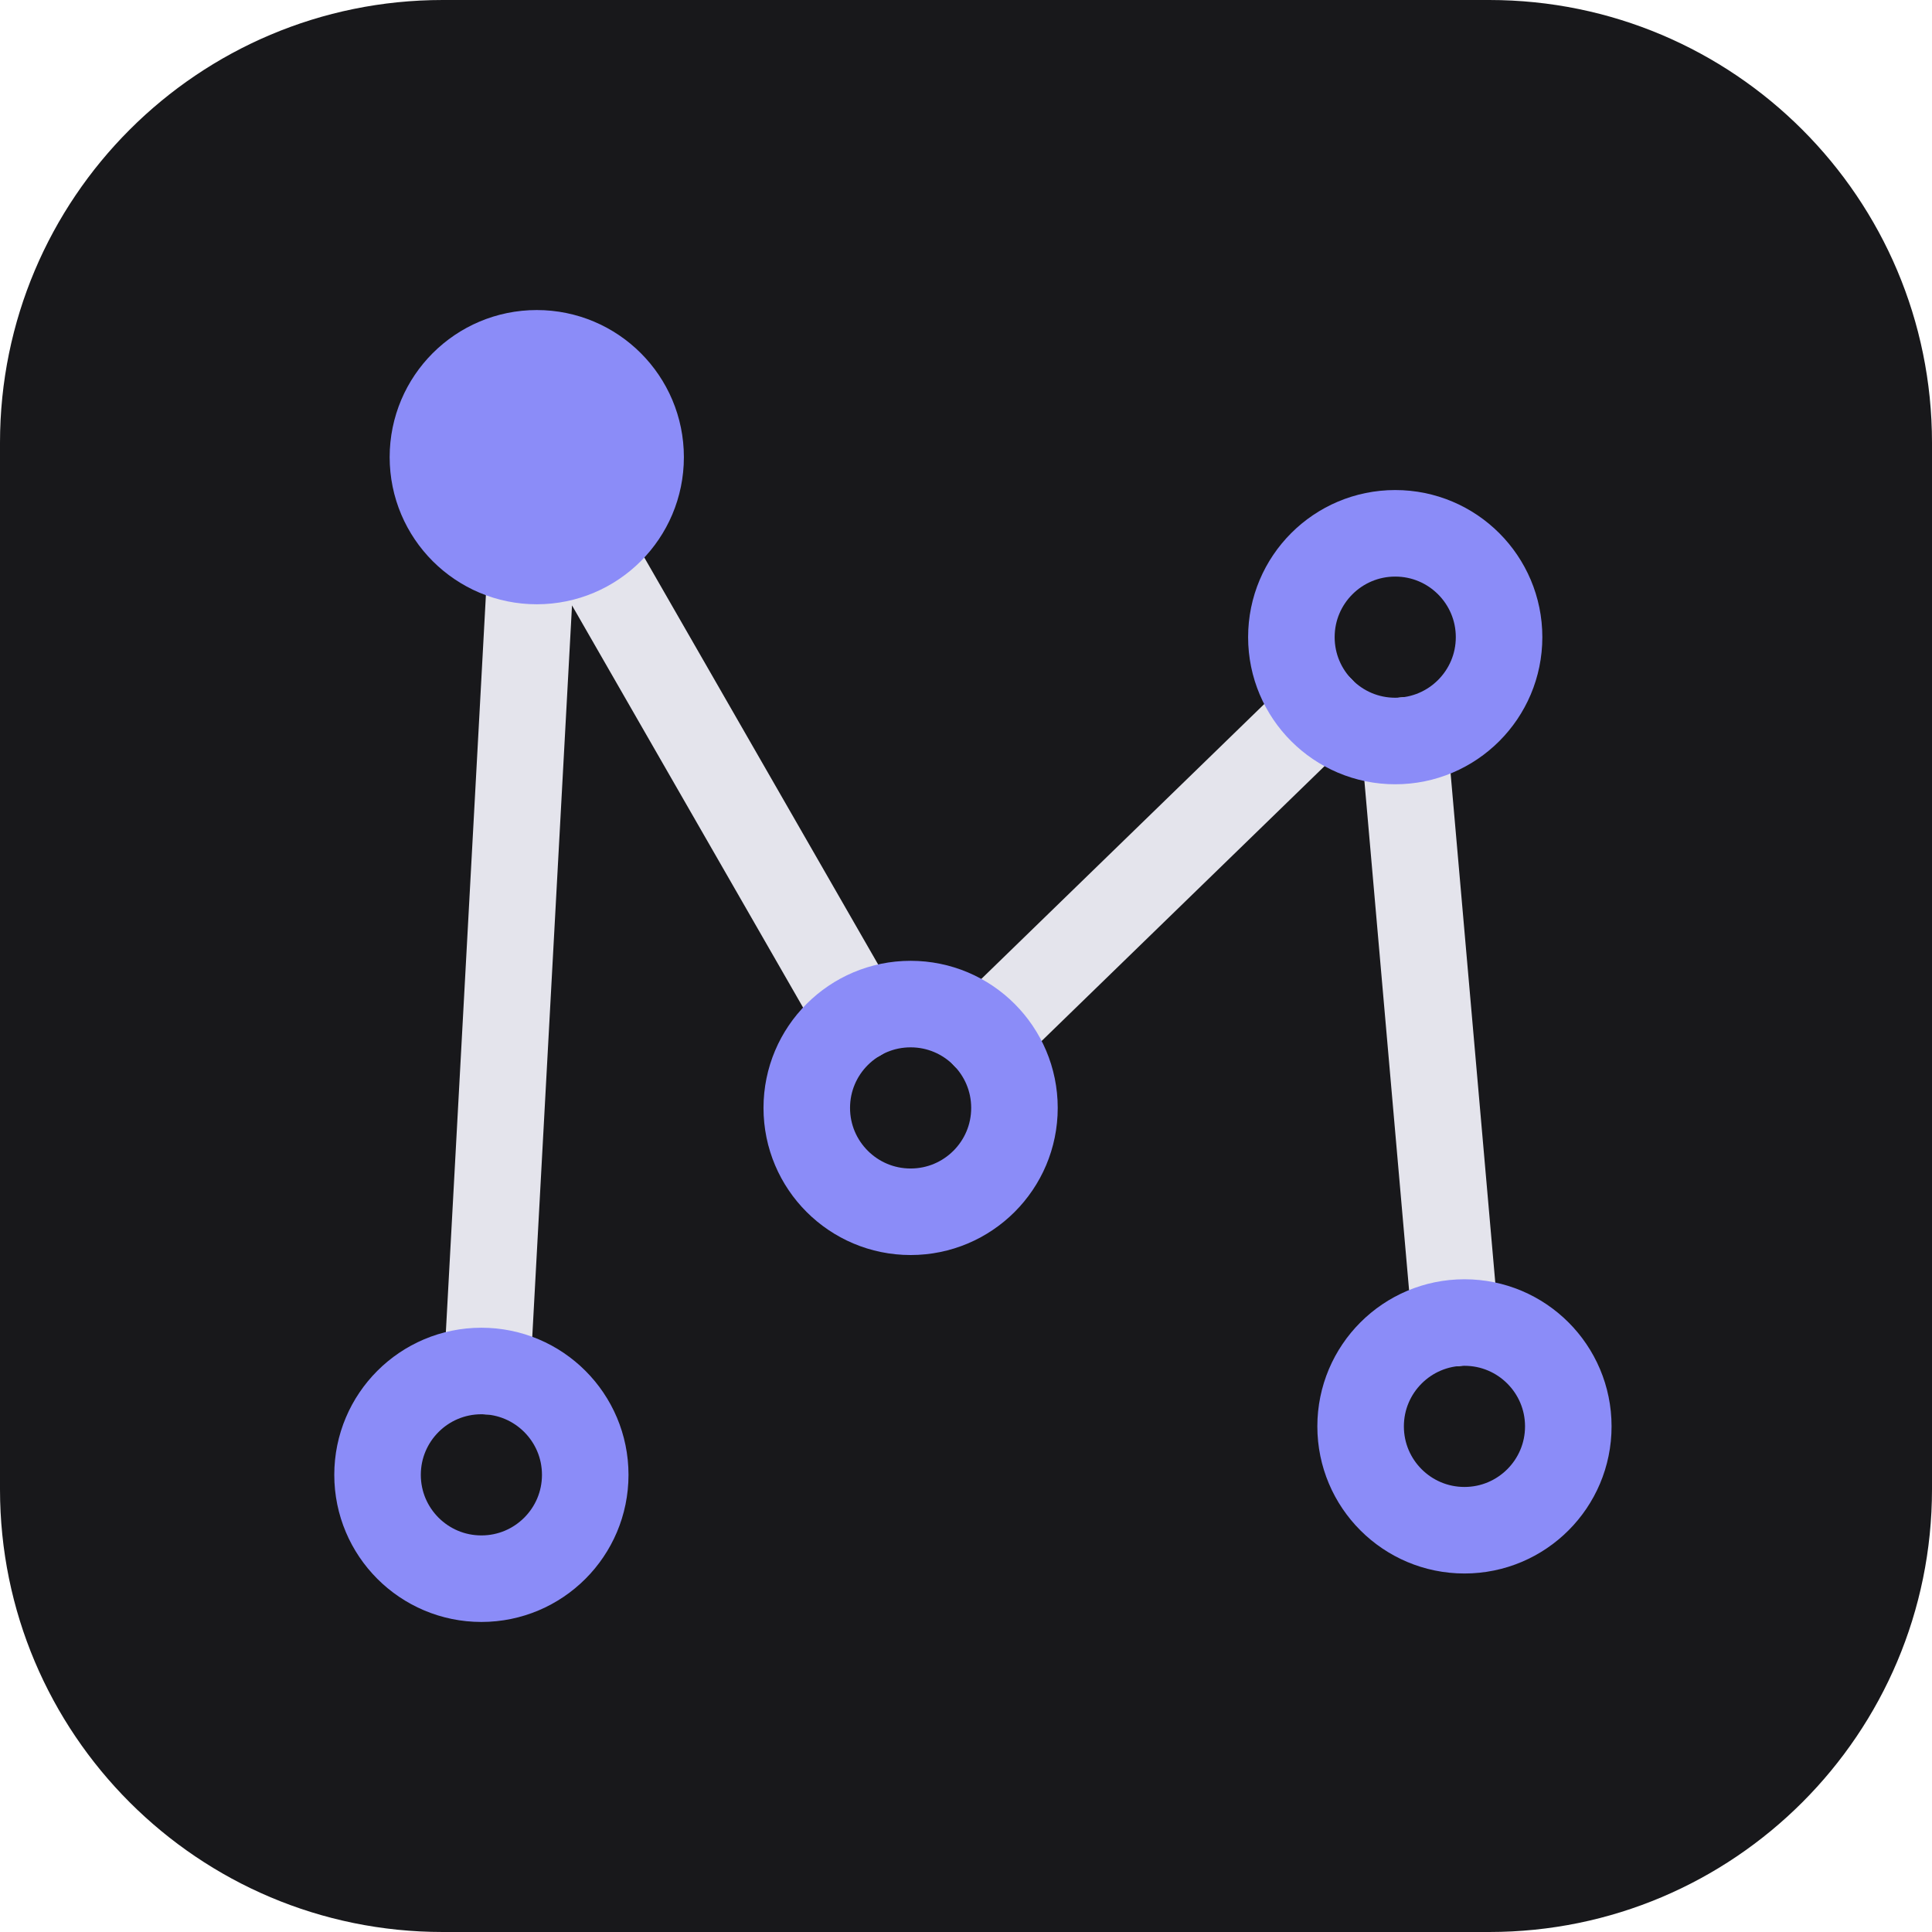
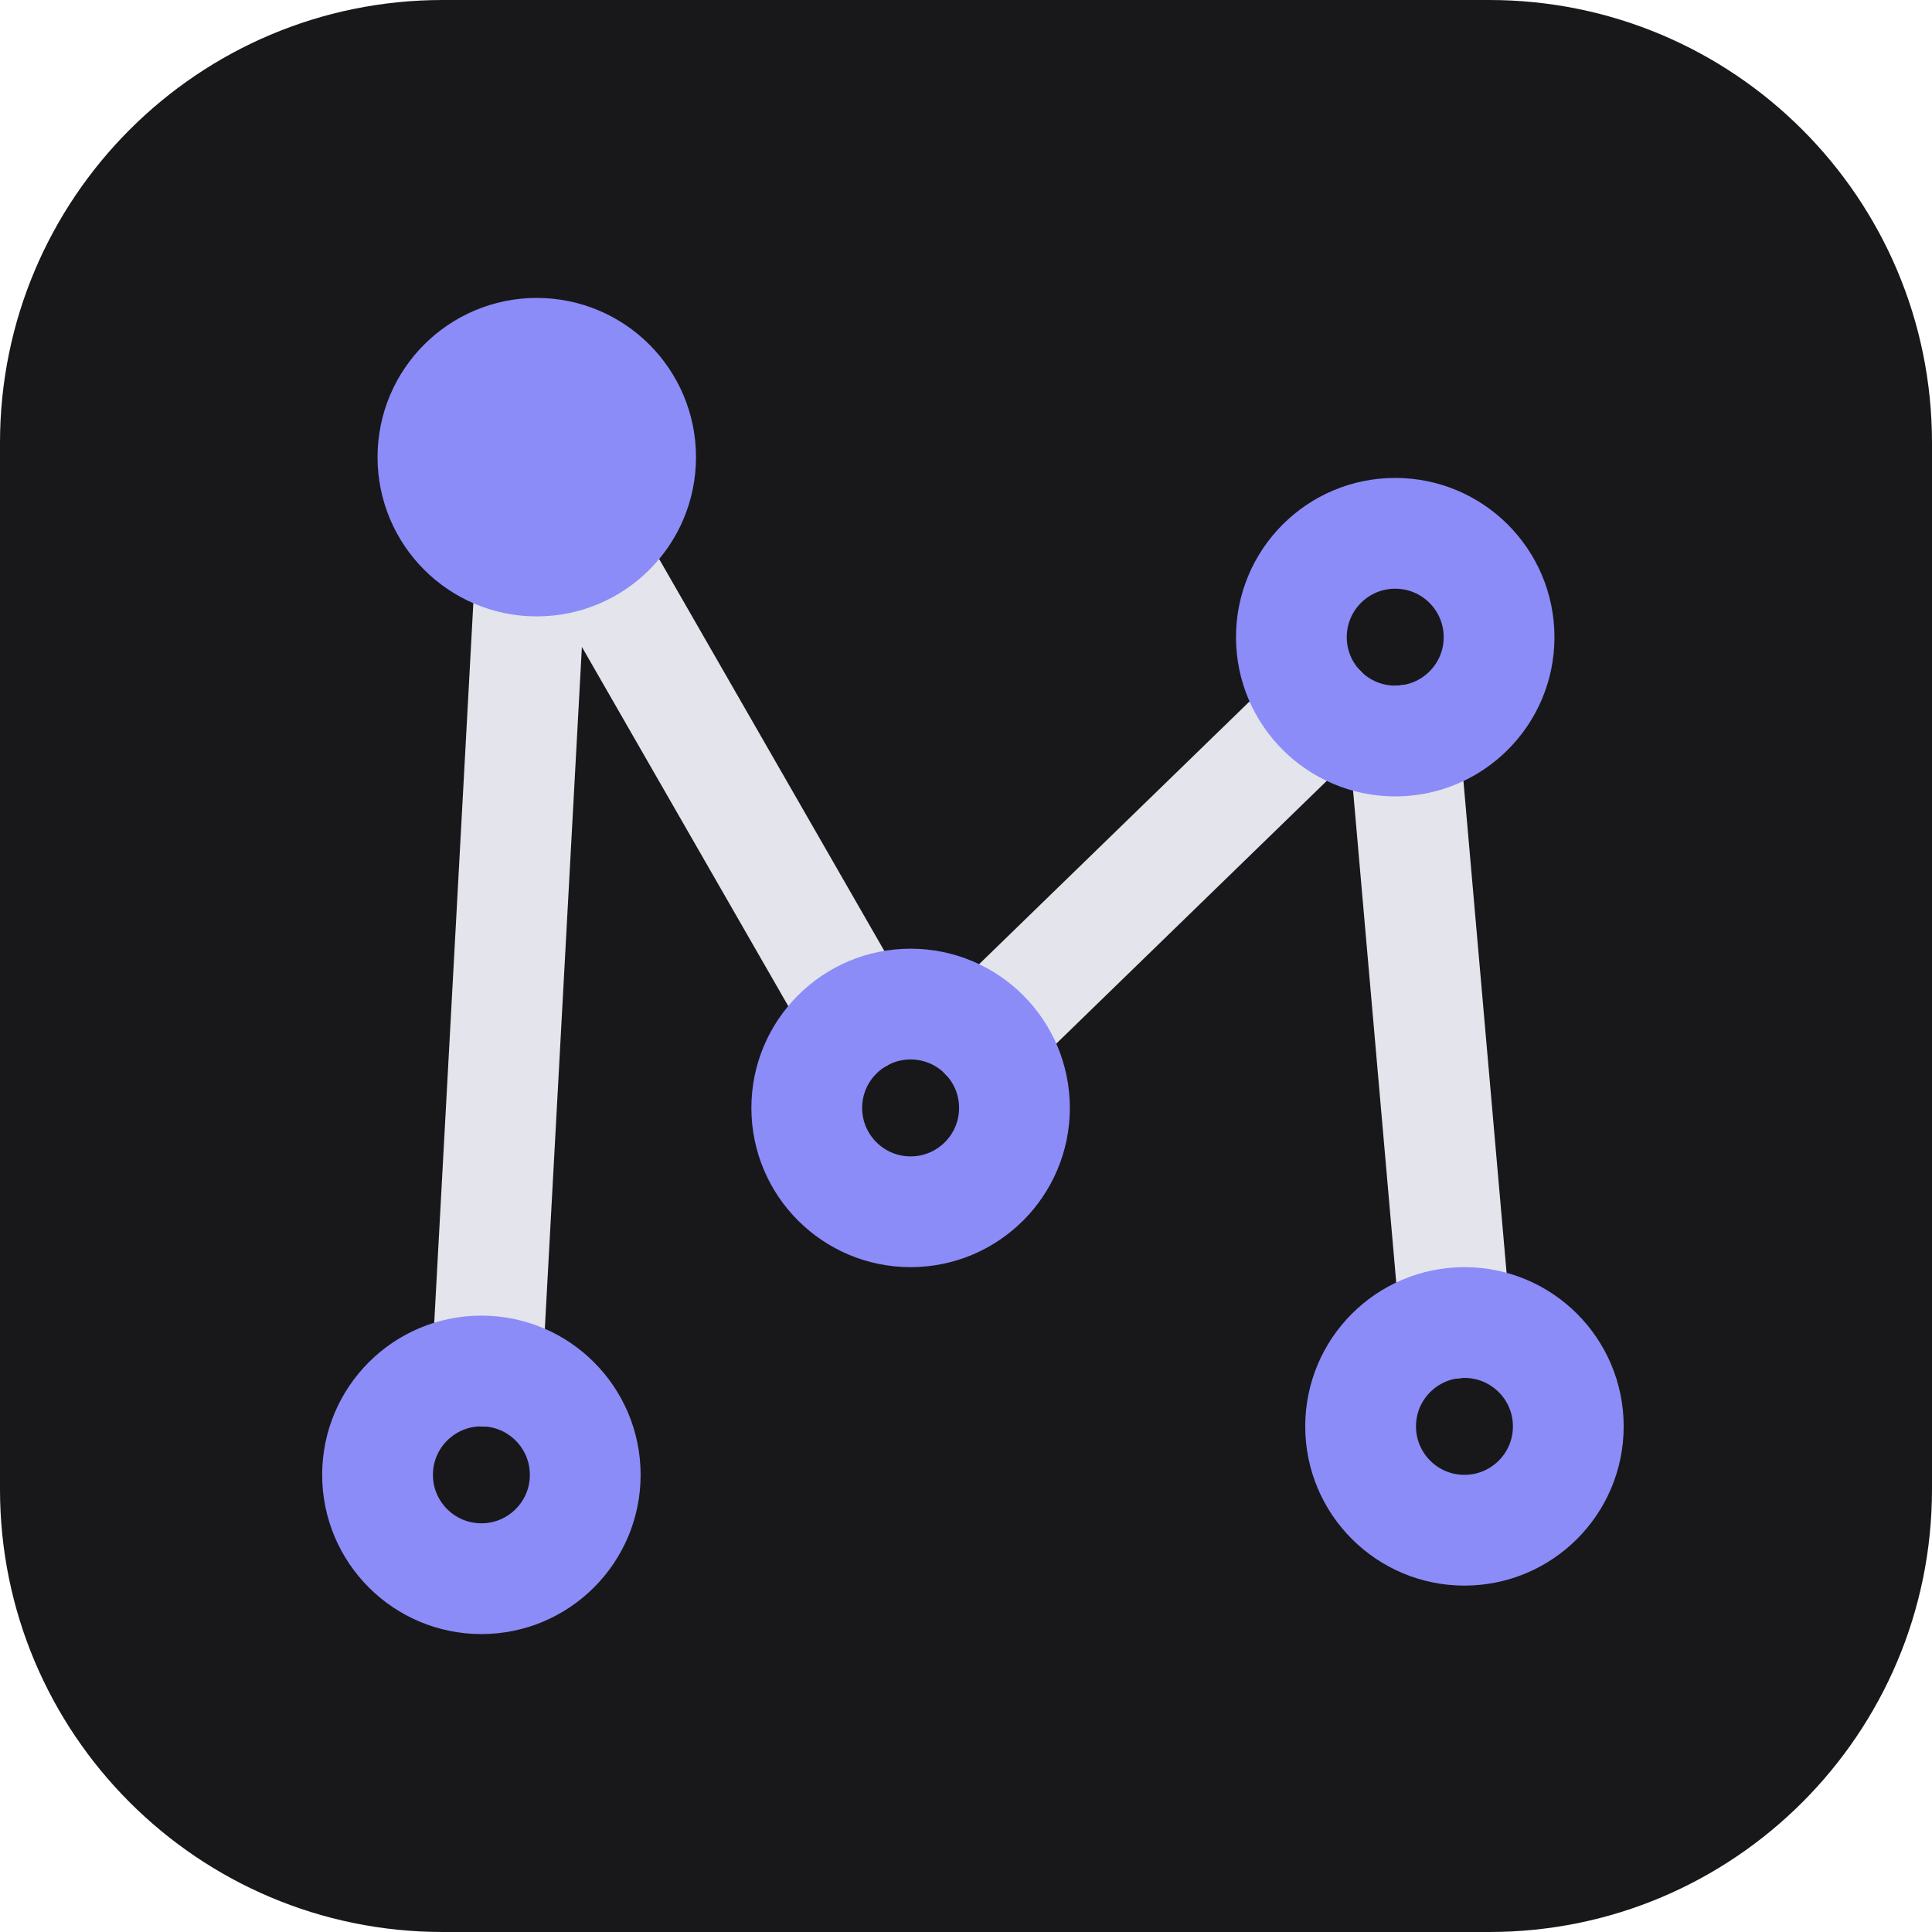
- <svg xmlns="http://www.w3.org/2000/svg" viewBox="0 0 24 24" fill="none" stroke-width="1.25" stroke-linecap="round">
+ <svg xmlns="http://www.w3.org/2000/svg" viewBox="0 0 24 24" fill="none" stroke-width="1.6" stroke-linecap="round">
  <rect width="24" height="24" rx="5.5" fill="#18181b" stroke="none" />
  <g transform="translate(12 12) scale(0.86) translate(-12 -12.15)">
    <path d="M5.082 18.002L5.718 6.298M6.547 6.101L10.453 12.899M12.276 13.155L17.124 8.445M18.331 8.894L19.069 17.306" stroke="#e4e4ec" />
    <circle cx="5" cy="19.5" r="1.5" stroke="#8b8cf8" />
    <circle cx="5.8" cy="4.8" r="1.5" stroke="#8b8cf8" fill="#8b8cf8" />
    <circle cx="11.2" cy="14.2" r="1.5" stroke="#8b8cf8" />
    <circle cx="18.2" cy="7.4" r="1.5" stroke="#8b8cf8" />
    <circle cx="19.2" cy="18.8" r="1.5" stroke="#8b8cf8" />
  </g>
</svg>
